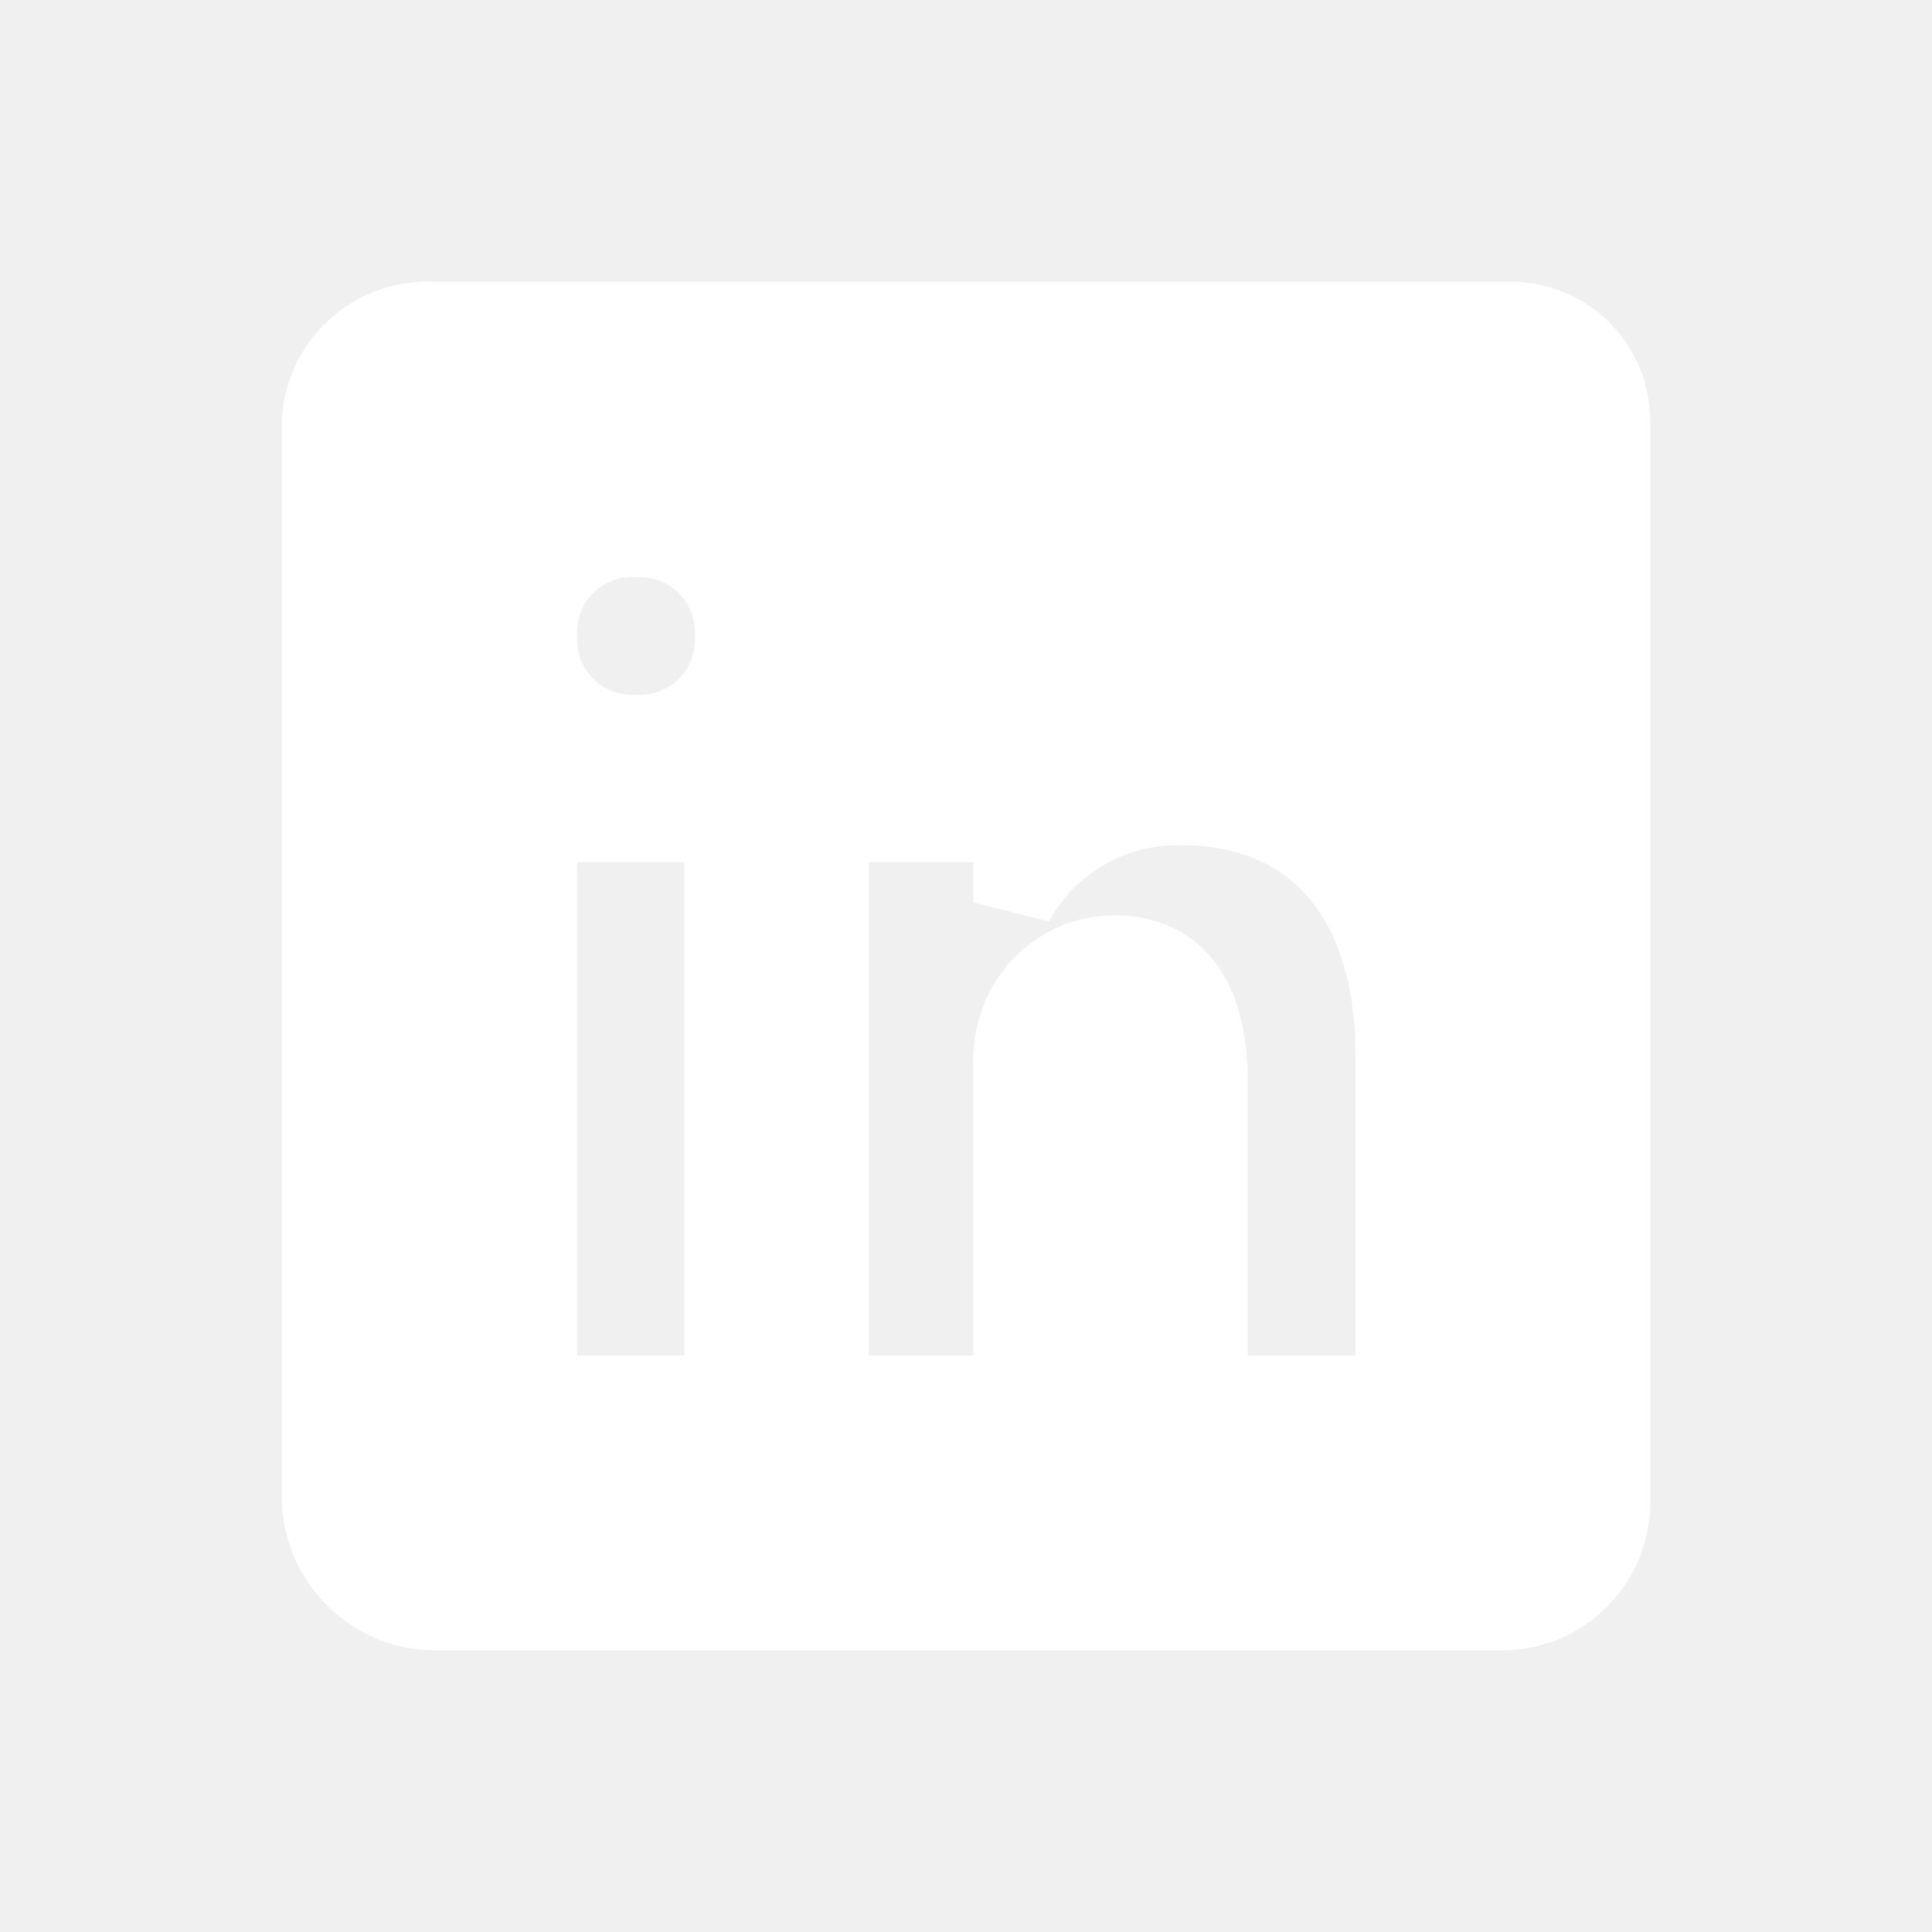
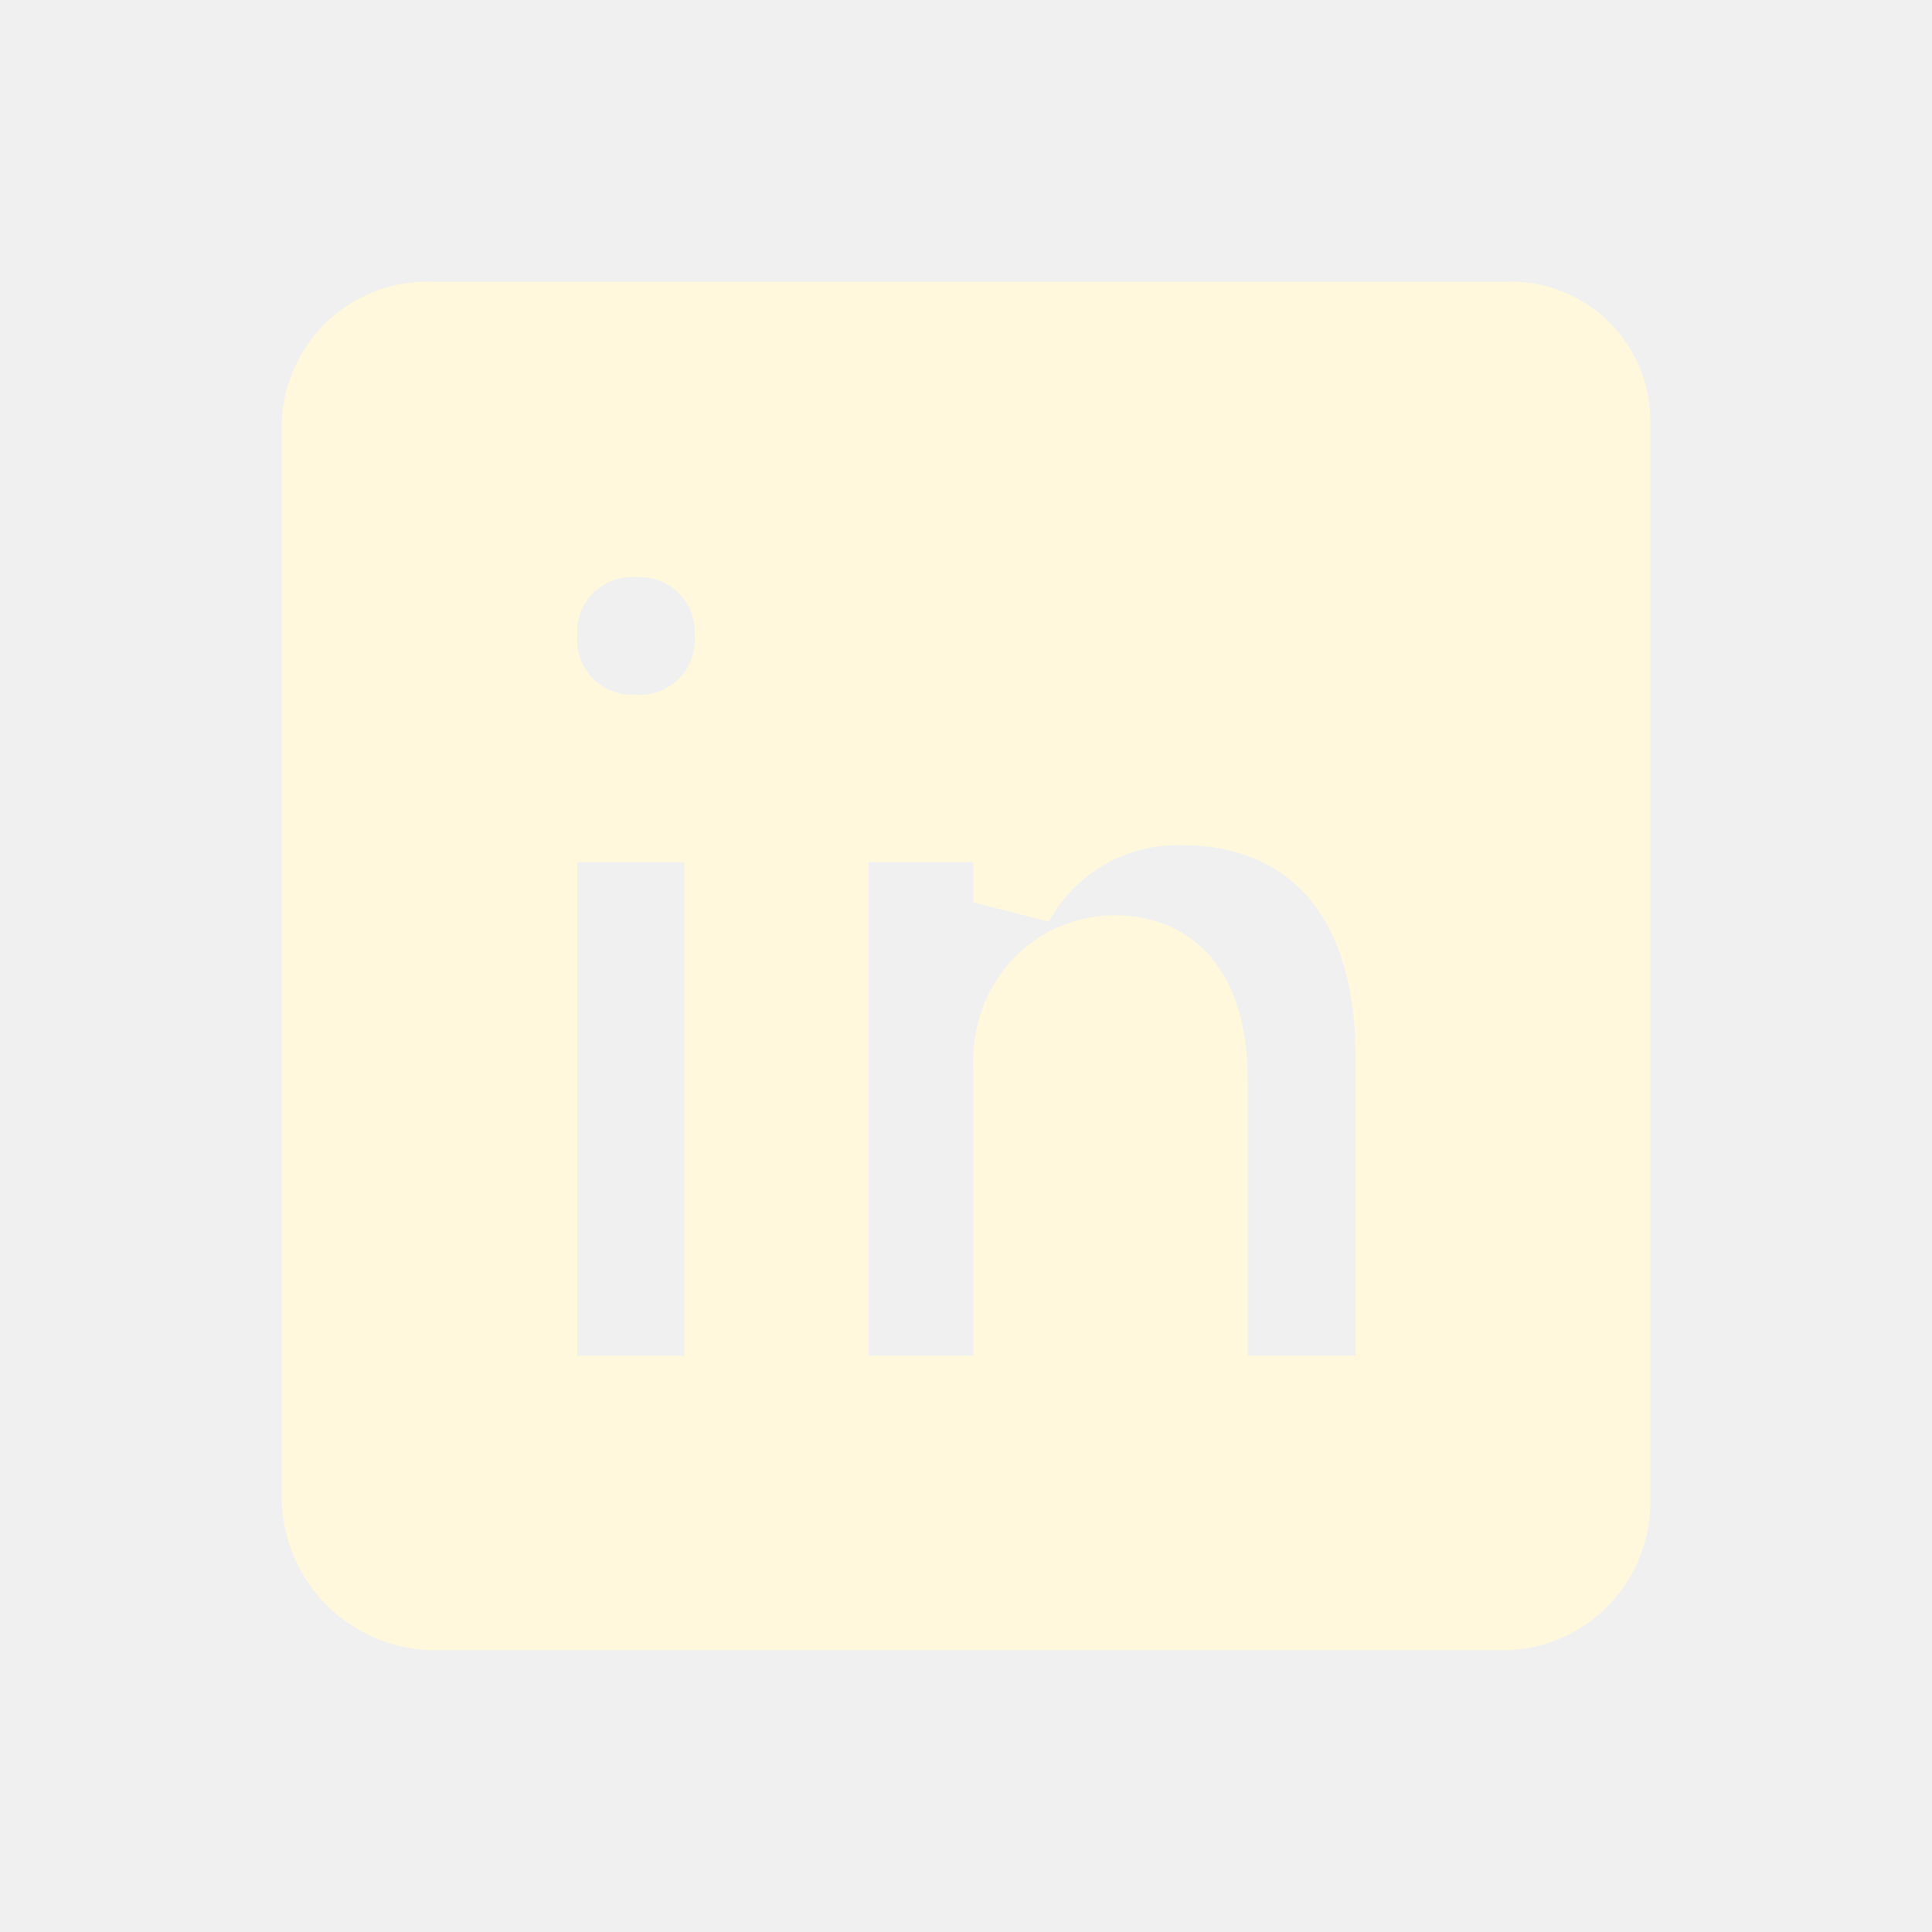
- <svg xmlns="http://www.w3.org/2000/svg" width="64px" height="64px" viewBox="0 0 24 24" fill="none" stroke="#ffffff">
+ <svg xmlns="http://www.w3.org/2000/svg" width="64px" height="64px" viewBox="0 0 24 24" fill="none" stroke="#fff8dc">
  <g id="SVGRepo_bgCarrier" stroke-width="0" />
  <g id="SVGRepo_tracerCarrier" stroke-linecap="round" stroke-linejoin="round" />
  <g id="SVGRepo_iconCarrier">
-     <path d="M18.72 4H5.37C5.198 3.992 5.026 4.018 4.864 4.076C4.702 4.135 4.553 4.225 4.426 4.341C4.298 4.457 4.195 4.597 4.122 4.753C4.049 4.909 4.008 5.078 4 5.25V18.63C4.01 18.99 4.158 19.333 4.412 19.587C4.667 19.842 5.01 19.99 5.37 20H18.72C19.07 19.984 19.4 19.832 19.64 19.576C19.879 19.32 20.008 18.98 20 18.63V5.25C20.003 5.082 19.971 4.916 19.908 4.761C19.844 4.606 19.749 4.466 19.63 4.349C19.51 4.232 19.367 4.141 19.211 4.081C19.054 4.021 18.887 3.993 18.72 4ZM9 17.34H6.67V10.21H9V17.34ZM7.89 9.13C7.727 9.136 7.565 9.108 7.414 9.048C7.263 8.988 7.126 8.897 7.011 8.782C6.897 8.666 6.807 8.528 6.748 8.376C6.69 8.225 6.663 8.063 6.67 7.9C6.663 7.736 6.69 7.572 6.75 7.419C6.81 7.265 6.901 7.126 7.018 7.011C7.135 6.895 7.274 6.805 7.428 6.746C7.582 6.687 7.746 6.661 7.91 6.67C8.073 6.664 8.235 6.692 8.386 6.752C8.537 6.812 8.674 6.903 8.789 7.018C8.903 7.134 8.993 7.272 9.052 7.423C9.11 7.575 9.137 7.737 9.13 7.9C9.137 8.064 9.11 8.228 9.05 8.381C8.99 8.535 8.899 8.674 8.782 8.789C8.665 8.905 8.526 8.995 8.372 9.054C8.218 9.113 8.054 9.138 7.89 9.13ZM17.34 17.34H15V13.44C15 12.51 14.67 11.87 13.84 11.87C13.582 11.872 13.331 11.954 13.122 12.104C12.912 12.255 12.755 12.466 12.67 12.71C12.605 12.893 12.578 13.086 12.59 13.28V17.34H10.29V10.21H12.59V11.21C12.794 10.834 13.099 10.523 13.469 10.309C13.84 10.095 14.262 9.988 14.69 10C16.2 10 17.34 11 17.34 13.13V17.34Z" fill="#ffffff" />
+     <path d="M18.72 4H5.37C5.198 3.992 5.026 4.018 4.864 4.076C4.702 4.135 4.553 4.225 4.426 4.341C4.298 4.457 4.195 4.597 4.122 4.753C4.049 4.909 4.008 5.078 4 5.25V18.63C4.01 18.99 4.158 19.333 4.412 19.587C4.667 19.842 5.01 19.99 5.37 20H18.72C19.07 19.984 19.4 19.832 19.64 19.576C19.879 19.32 20.008 18.98 20 18.63V5.25C20.003 5.082 19.971 4.916 19.908 4.761C19.844 4.606 19.749 4.466 19.63 4.349C19.51 4.232 19.367 4.141 19.211 4.081C19.054 4.021 18.887 3.993 18.72 4ZM9 17.34H6.67V10.21H9V17.34ZM7.89 9.13C7.727 9.136 7.565 9.108 7.414 9.048C7.263 8.988 7.126 8.897 7.011 8.782C6.897 8.666 6.807 8.528 6.748 8.376C6.69 8.225 6.663 8.063 6.67 7.9C6.663 7.736 6.69 7.572 6.75 7.419C6.81 7.265 6.901 7.126 7.018 7.011C7.135 6.895 7.274 6.805 7.428 6.746C7.582 6.687 7.746 6.661 7.91 6.67C8.073 6.664 8.235 6.692 8.386 6.752C8.537 6.812 8.674 6.903 8.789 7.018C8.903 7.134 8.993 7.272 9.052 7.423C9.11 7.575 9.137 7.737 9.13 7.9C9.137 8.064 9.11 8.228 9.05 8.381C8.99 8.535 8.899 8.674 8.782 8.789C8.665 8.905 8.526 8.995 8.372 9.054C8.218 9.113 8.054 9.138 7.89 9.13ZM17.34 17.34H15V13.44C15 12.51 14.67 11.87 13.84 11.87C13.582 11.872 13.331 11.954 13.122 12.104C12.912 12.255 12.755 12.466 12.67 12.71C12.605 12.893 12.578 13.086 12.59 13.28V17.34H10.29V10.21H12.59V11.21C12.794 10.834 13.099 10.523 13.469 10.309C13.84 10.095 14.262 9.988 14.69 10C16.2 10 17.34 11 17.34 13.13V17.34Z" fill="#fff8dc" />
  </g>
</svg>
